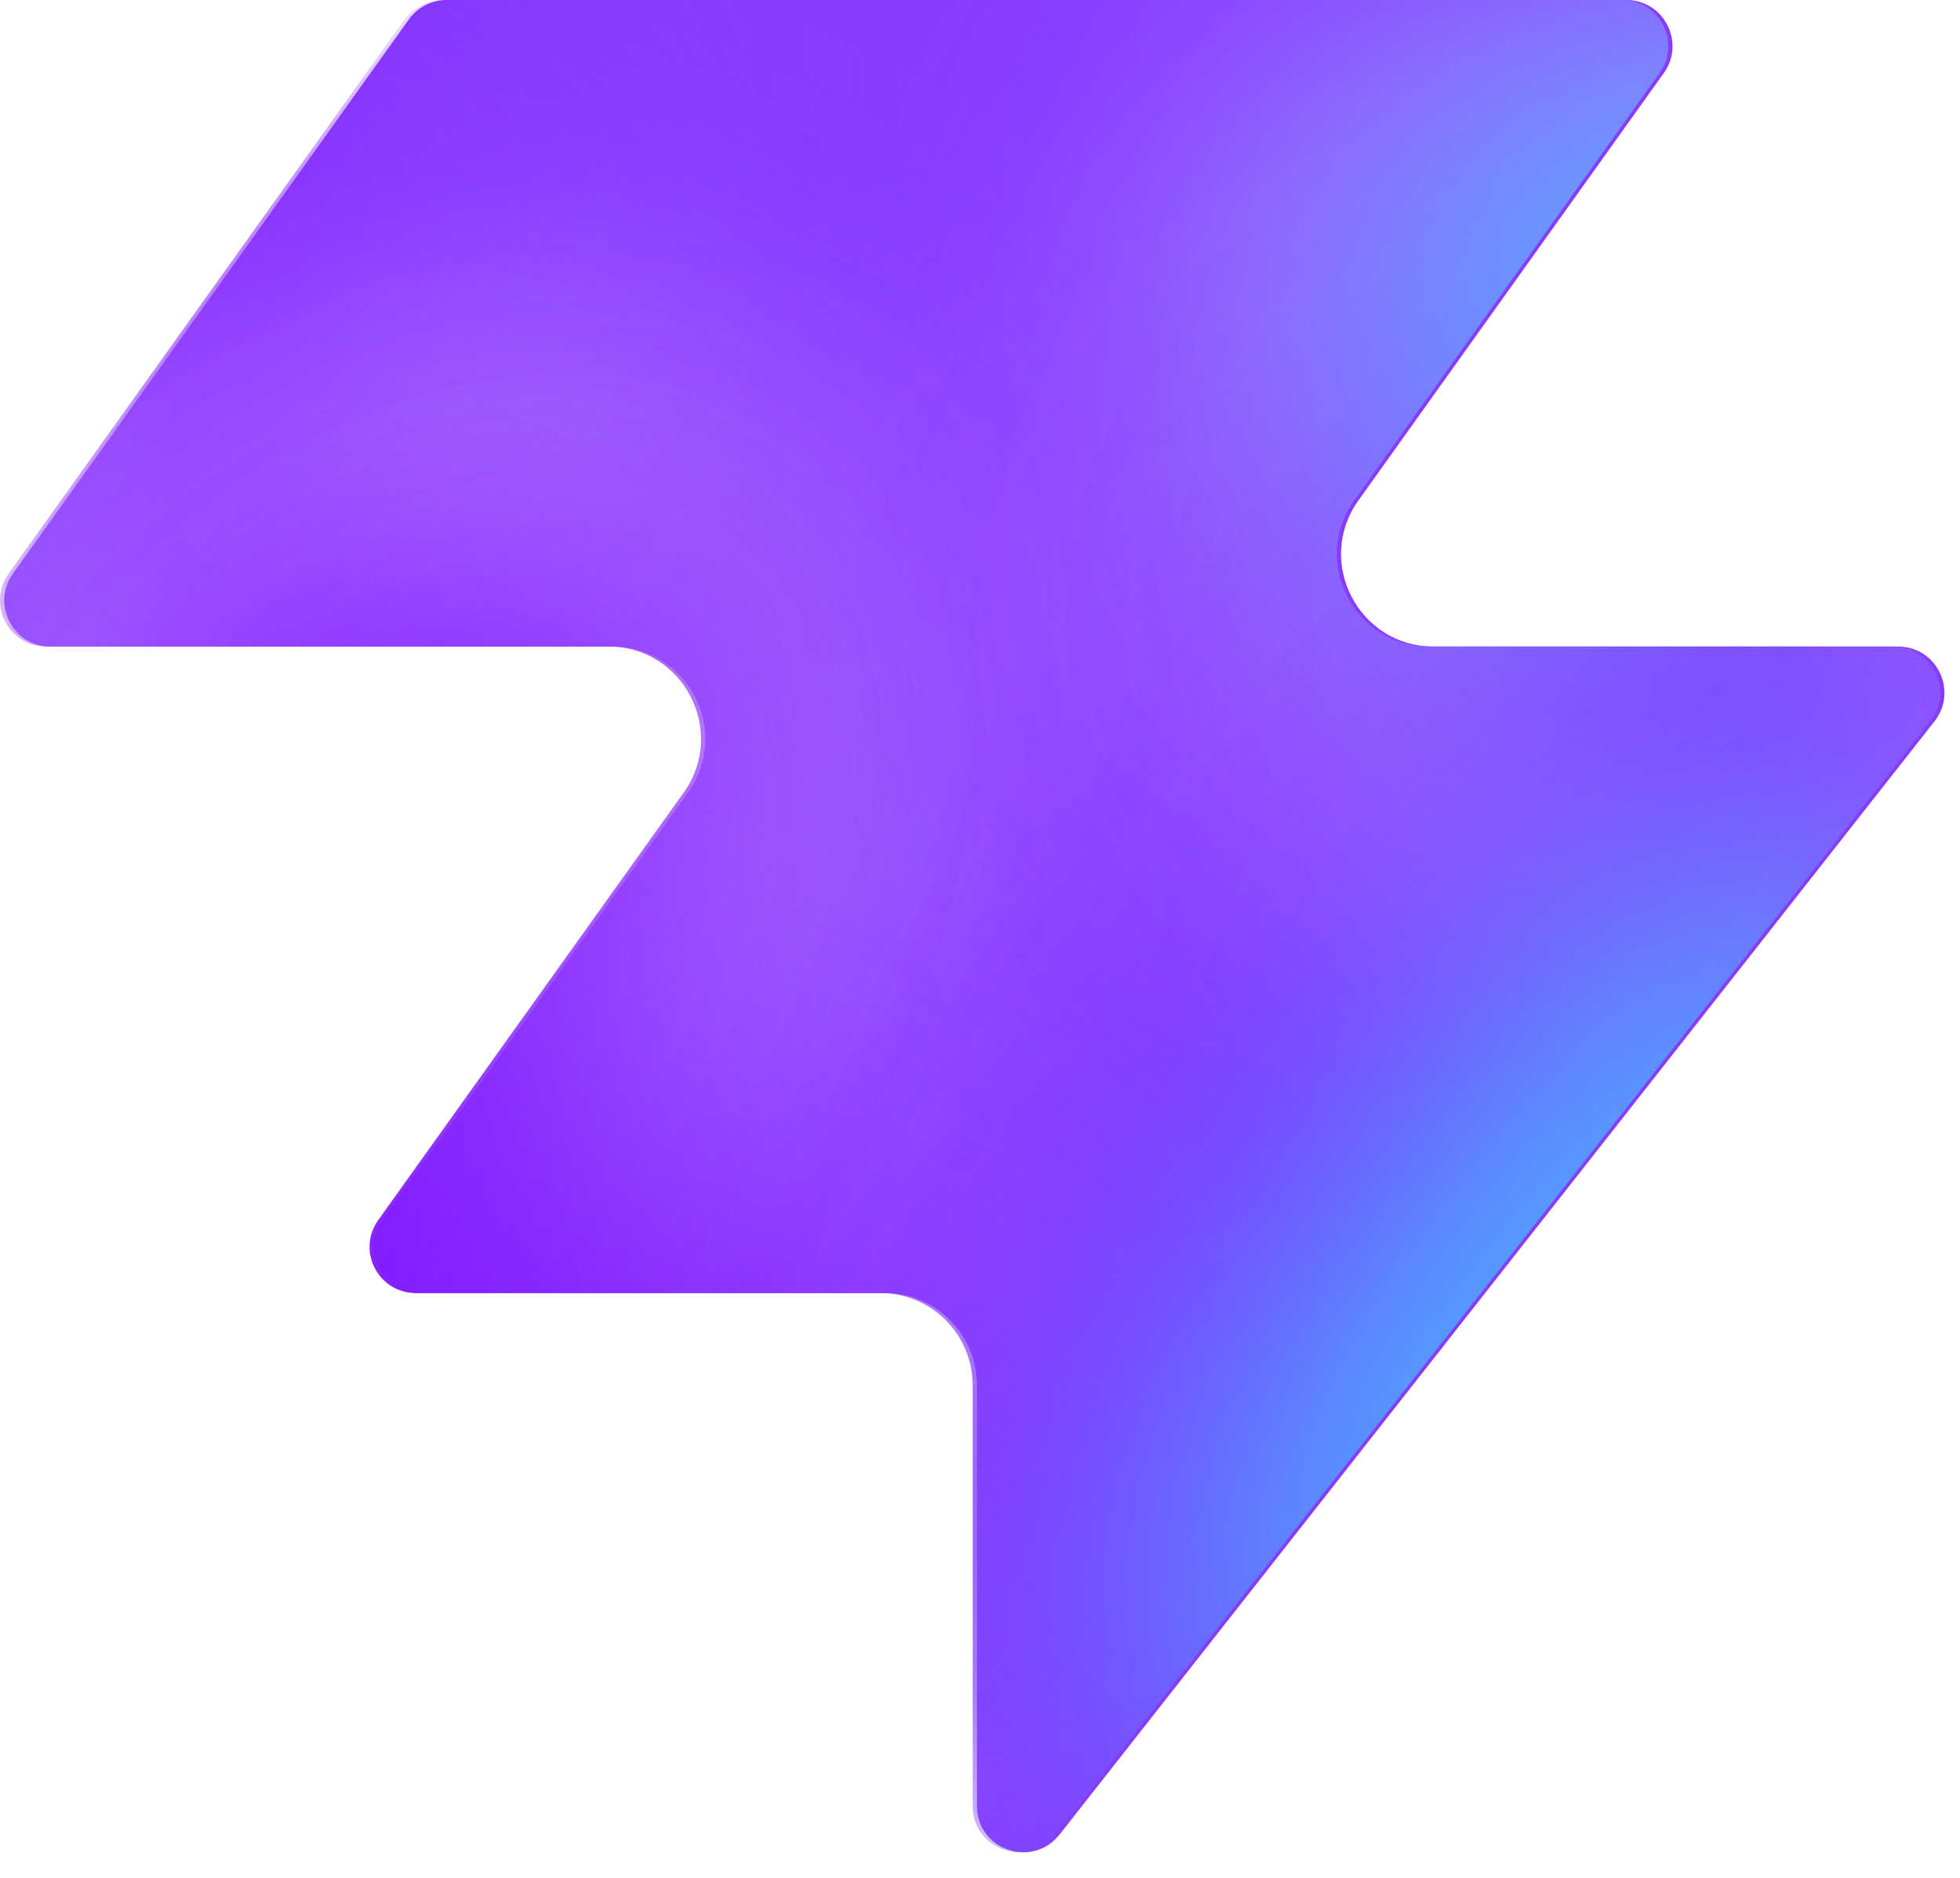
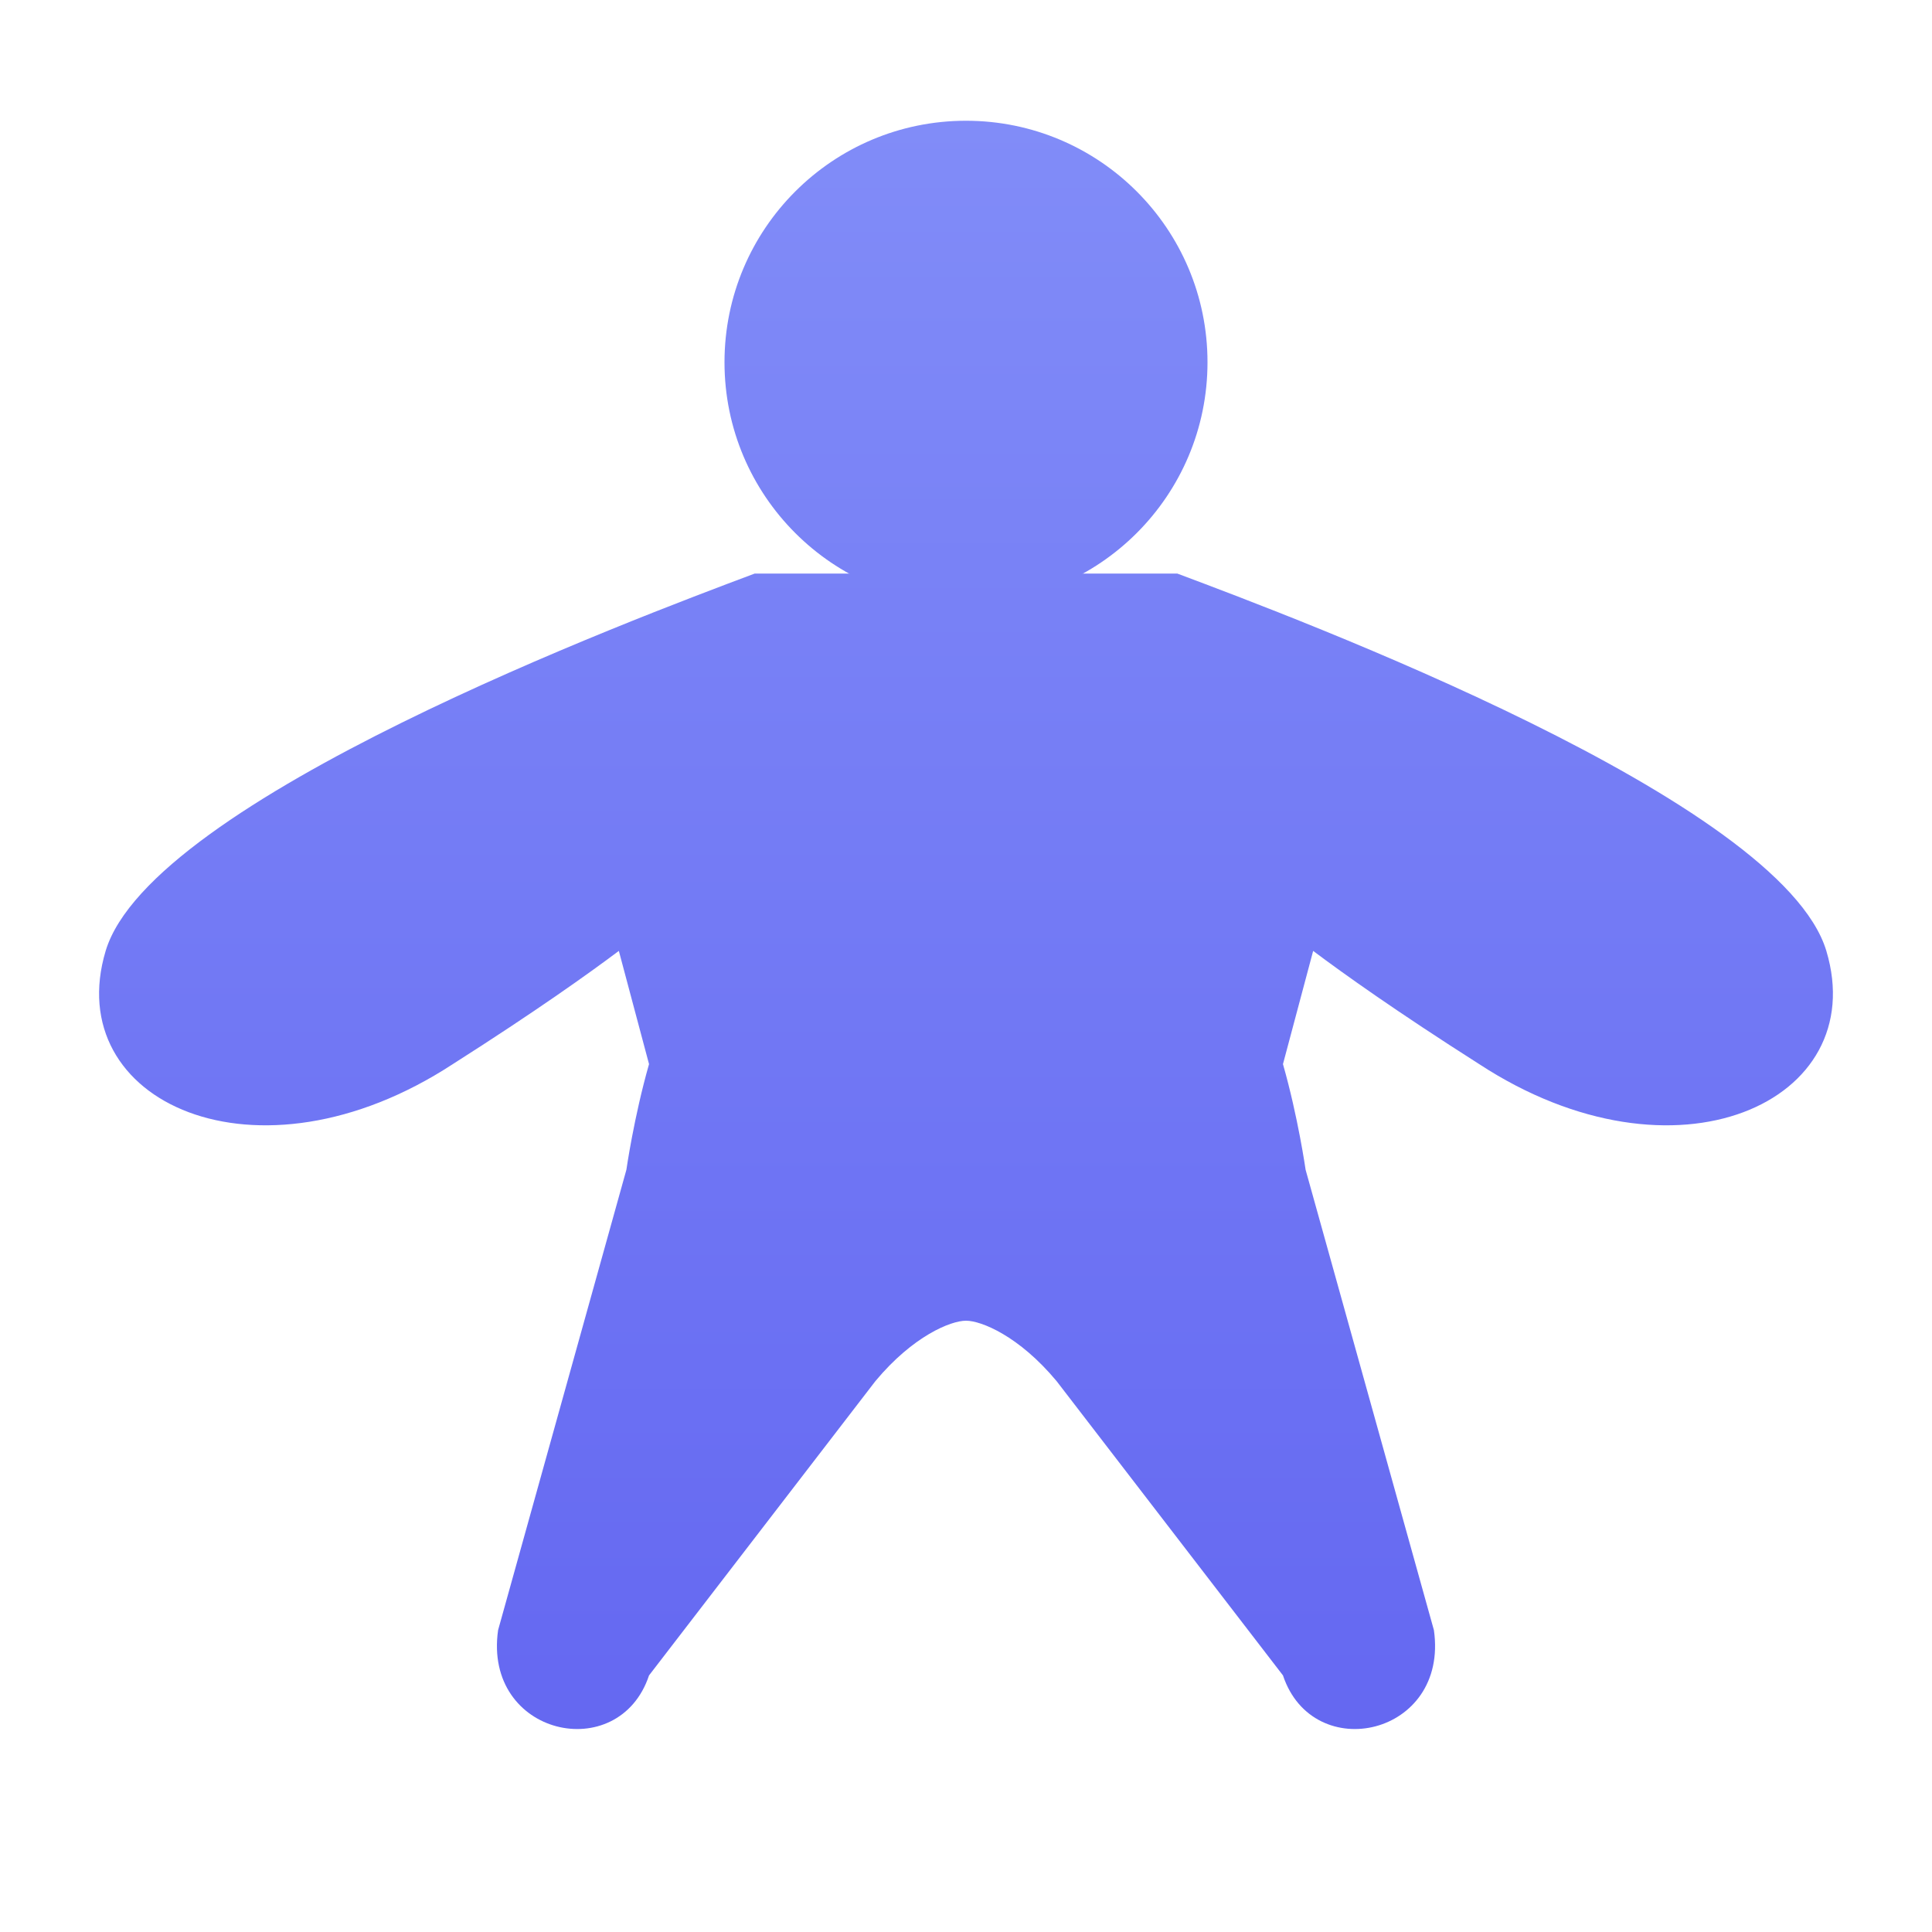
- <svg xmlns="http://www.w3.org/2000/svg" width="48" height="46" fill="none" viewBox="0 0 48 46">
-   <path fill="#863bff" d="M25.946 44.938c-.664.845-2.021.375-2.021-.698V33.937a2.26 2.26 0 0 0-2.262-2.262H10.287c-.92 0-1.456-1.04-.92-1.788l7.48-10.471c1.07-1.497 0-3.578-1.842-3.578H1.237c-.92 0-1.456-1.04-.92-1.788L10.013.474c.214-.297.556-.474.92-.474h28.894c.92 0 1.456 1.04.92 1.788l-7.48 10.471c-1.07 1.498 0 3.579 1.842 3.579h11.377c.943 0 1.473 1.088.89 1.83L25.947 44.94z" style="fill:#863bff;fill:color(display-p3 .525 .23 1);fill-opacity:1" />
-   <mask id="a" width="48" height="46" x="0" y="0" maskUnits="userSpaceOnUse" style="mask-type:alpha">
-     <path fill="#000" d="M25.842 44.938c-.664.844-2.021.375-2.021-.698V33.937a2.26 2.26 0 0 0-2.262-2.262H10.183c-.92 0-1.456-1.04-.92-1.788l7.48-10.471c1.07-1.498 0-3.579-1.842-3.579H1.133c-.92 0-1.456-1.04-.92-1.787L9.91.473c.214-.297.556-.474.92-.474h28.894c.92 0 1.456 1.04.92 1.788l-7.48 10.471c-1.07 1.498 0 3.578 1.842 3.578h11.377c.943 0 1.473 1.088.89 1.832L25.843 44.94z" style="fill:#000;fill-opacity:1" />
-   </mask>
-   <g mask="url(#a)">
-     <g filter="url(#b)">
-       <ellipse cx="5.508" cy="14.704" fill="#ede6ff" rx="5.508" ry="14.704" style="fill:#ede6ff;fill:color(display-p3 .927 .903 1);fill-opacity:1" transform="matrix(.00324 1 1 -.00324 -4.47 31.516)" />
-     </g>
-     <g filter="url(#c)">
-       <ellipse cx="10.399" cy="29.851" fill="#ede6ff" rx="10.399" ry="29.851" style="fill:#ede6ff;fill:color(display-p3 .927 .903 1);fill-opacity:1" transform="matrix(.00324 1 1 -.00324 -39.328 7.883)" />
-     </g>
-     <g filter="url(#d)">
-       <ellipse cx="5.508" cy="30.487" fill="#7e14ff" rx="5.508" ry="30.487" style="fill:#7e14ff;fill:color(display-p3 .492 .077 1);fill-opacity:1" transform="rotate(89.814 -25.913 -14.639)scale(1 -1)" />
-     </g>
-     <g filter="url(#e)">
-       <ellipse cx="5.508" cy="30.599" fill="#7e14ff" rx="5.508" ry="30.599" style="fill:#7e14ff;fill:color(display-p3 .492 .077 1);fill-opacity:1" transform="rotate(89.814 -32.644 -3.334)scale(1 -1)" />
-     </g>
-     <g filter="url(#f)">
-       <ellipse cx="5.508" cy="30.599" fill="#7e14ff" rx="5.508" ry="30.599" style="fill:#7e14ff;fill:color(display-p3 .492 .077 1);fill-opacity:1" transform="matrix(.00324 1 1 -.00324 -34.34 30.47)" />
-     </g>
-     <g filter="url(#g)">
-       <ellipse cx="14.072" cy="22.078" fill="#ede6ff" rx="14.072" ry="22.078" style="fill:#ede6ff;fill:color(display-p3 .927 .903 1);fill-opacity:1" transform="rotate(93.35 24.506 48.493)scale(-1 1)" />
-     </g>
-     <g filter="url(#h)">
-       <ellipse cx="3.47" cy="21.501" fill="#7e14ff" rx="3.47" ry="21.501" style="fill:#7e14ff;fill:color(display-p3 .492 .077 1);fill-opacity:1" transform="rotate(89.009 28.708 47.59)scale(-1 1)" />
-     </g>
-     <g filter="url(#i)">
-       <ellipse cx="3.47" cy="21.501" fill="#7e14ff" rx="3.47" ry="21.501" style="fill:#7e14ff;fill:color(display-p3 .492 .077 1);fill-opacity:1" transform="rotate(89.009 28.708 47.59)scale(-1 1)" />
-     </g>
-     <g filter="url(#j)">
-       <ellipse cx=".387" cy="8.972" fill="#7e14ff" rx="4.407" ry="29.108" style="fill:#7e14ff;fill:color(display-p3 .492 .077 1);fill-opacity:1" transform="rotate(39.51 .387 8.972)" />
-     </g>
-     <g filter="url(#k)">
-       <ellipse cx="47.523" cy="-6.092" fill="#7e14ff" rx="4.407" ry="29.108" style="fill:#7e14ff;fill:color(display-p3 .492 .077 1);fill-opacity:1" transform="rotate(37.892 47.523 -6.092)" />
-     </g>
-     <g filter="url(#l)">
-       <ellipse cx="41.412" cy="6.333" fill="#47bfff" rx="5.971" ry="9.665" style="fill:#47bfff;fill:color(display-p3 .28 .748 1);fill-opacity:1" transform="rotate(37.892 41.412 6.333)" />
-     </g>
-     <g filter="url(#m)">
-       <ellipse cx="-1.879" cy="38.332" fill="#7e14ff" rx="4.407" ry="29.108" style="fill:#7e14ff;fill:color(display-p3 .492 .077 1);fill-opacity:1" transform="rotate(37.892 -1.88 38.332)" />
-     </g>
-     <g filter="url(#n)">
-       <ellipse cx="-1.879" cy="38.332" fill="#7e14ff" rx="4.407" ry="29.108" style="fill:#7e14ff;fill:color(display-p3 .492 .077 1);fill-opacity:1" transform="rotate(37.892 -1.88 38.332)" />
-     </g>
-     <g filter="url(#o)">
-       <ellipse cx="35.651" cy="29.907" fill="#7e14ff" rx="4.407" ry="29.108" style="fill:#7e14ff;fill:color(display-p3 .492 .077 1);fill-opacity:1" transform="rotate(37.892 35.651 29.907)" />
-     </g>
-     <g filter="url(#p)">
-       <ellipse cx="38.418" cy="32.4" fill="#47bfff" rx="5.971" ry="15.297" style="fill:#47bfff;fill:color(display-p3 .28 .748 1);fill-opacity:1" transform="rotate(37.892 38.418 32.4)" />
-     </g>
-   </g>
+ <svg xmlns="http://www.w3.org/2000/svg" viewBox="0 0 512 512" fill="none">
  <defs>
-     <filter id="b" width="60.045" height="41.654" x="-19.77" y="16.149" color-interpolation-filters="sRGB" filterUnits="userSpaceOnUse">
-       <feFlood flood-opacity="0" result="BackgroundImageFix" />
-       <feBlend in="SourceGraphic" in2="BackgroundImageFix" result="shape" />
-       <feGaussianBlur result="effect1_foregroundBlur_2002_17158" stdDeviation="7.659" />
-     </filter>
-     <filter id="c" width="90.34" height="51.437" x="-54.613" y="-7.533" color-interpolation-filters="sRGB" filterUnits="userSpaceOnUse">
-       <feFlood flood-opacity="0" result="BackgroundImageFix" />
-       <feBlend in="SourceGraphic" in2="BackgroundImageFix" result="shape" />
-       <feGaussianBlur result="effect1_foregroundBlur_2002_17158" stdDeviation="7.659" />
-     </filter>
-     <filter id="d" width="79.355" height="29.4" x="-49.64" y="2.03" color-interpolation-filters="sRGB" filterUnits="userSpaceOnUse">
-       <feFlood flood-opacity="0" result="BackgroundImageFix" />
-       <feBlend in="SourceGraphic" in2="BackgroundImageFix" result="shape" />
-       <feGaussianBlur result="effect1_foregroundBlur_2002_17158" stdDeviation="4.596" />
-     </filter>
-     <filter id="e" width="79.579" height="29.4" x="-45.045" y="20.029" color-interpolation-filters="sRGB" filterUnits="userSpaceOnUse">
-       <feFlood flood-opacity="0" result="BackgroundImageFix" />
-       <feBlend in="SourceGraphic" in2="BackgroundImageFix" result="shape" />
-       <feGaussianBlur result="effect1_foregroundBlur_2002_17158" stdDeviation="4.596" />
-     </filter>
-     <filter id="f" width="79.579" height="29.4" x="-43.513" y="21.178" color-interpolation-filters="sRGB" filterUnits="userSpaceOnUse">
-       <feFlood flood-opacity="0" result="BackgroundImageFix" />
-       <feBlend in="SourceGraphic" in2="BackgroundImageFix" result="shape" />
-       <feGaussianBlur result="effect1_foregroundBlur_2002_17158" stdDeviation="4.596" />
-     </filter>
-     <filter id="g" width="74.749" height="58.852" x="15.756" y="-17.901" color-interpolation-filters="sRGB" filterUnits="userSpaceOnUse">
-       <feFlood flood-opacity="0" result="BackgroundImageFix" />
-       <feBlend in="SourceGraphic" in2="BackgroundImageFix" result="shape" />
-       <feGaussianBlur result="effect1_foregroundBlur_2002_17158" stdDeviation="7.659" />
-     </filter>
-     <filter id="h" width="61.377" height="25.362" x="23.548" y="2.284" color-interpolation-filters="sRGB" filterUnits="userSpaceOnUse">
-       <feFlood flood-opacity="0" result="BackgroundImageFix" />
-       <feBlend in="SourceGraphic" in2="BackgroundImageFix" result="shape" />
-       <feGaussianBlur result="effect1_foregroundBlur_2002_17158" stdDeviation="4.596" />
-     </filter>
-     <filter id="i" width="61.377" height="25.362" x="23.548" y="2.284" color-interpolation-filters="sRGB" filterUnits="userSpaceOnUse">
-       <feFlood flood-opacity="0" result="BackgroundImageFix" />
-       <feBlend in="SourceGraphic" in2="BackgroundImageFix" result="shape" />
-       <feGaussianBlur result="effect1_foregroundBlur_2002_17158" stdDeviation="4.596" />
-     </filter>
-     <filter id="j" width="56.045" height="63.649" x="-27.636" y="-22.853" color-interpolation-filters="sRGB" filterUnits="userSpaceOnUse">
-       <feFlood flood-opacity="0" result="BackgroundImageFix" />
-       <feBlend in="SourceGraphic" in2="BackgroundImageFix" result="shape" />
-       <feGaussianBlur result="effect1_foregroundBlur_2002_17158" stdDeviation="4.596" />
-     </filter>
-     <filter id="k" width="54.814" height="64.646" x="20.116" y="-38.415" color-interpolation-filters="sRGB" filterUnits="userSpaceOnUse">
-       <feFlood flood-opacity="0" result="BackgroundImageFix" />
-       <feBlend in="SourceGraphic" in2="BackgroundImageFix" result="shape" />
-       <feGaussianBlur result="effect1_foregroundBlur_2002_17158" stdDeviation="4.596" />
-     </filter>
-     <filter id="l" width="33.541" height="35.313" x="24.641" y="-11.323" color-interpolation-filters="sRGB" filterUnits="userSpaceOnUse">
-       <feFlood flood-opacity="0" result="BackgroundImageFix" />
-       <feBlend in="SourceGraphic" in2="BackgroundImageFix" result="shape" />
-       <feGaussianBlur result="effect1_foregroundBlur_2002_17158" stdDeviation="4.596" />
-     </filter>
-     <filter id="m" width="54.814" height="64.646" x="-29.286" y="6.009" color-interpolation-filters="sRGB" filterUnits="userSpaceOnUse">
-       <feFlood flood-opacity="0" result="BackgroundImageFix" />
-       <feBlend in="SourceGraphic" in2="BackgroundImageFix" result="shape" />
-       <feGaussianBlur result="effect1_foregroundBlur_2002_17158" stdDeviation="4.596" />
-     </filter>
-     <filter id="n" width="54.814" height="64.646" x="-29.286" y="6.009" color-interpolation-filters="sRGB" filterUnits="userSpaceOnUse">
-       <feFlood flood-opacity="0" result="BackgroundImageFix" />
-       <feBlend in="SourceGraphic" in2="BackgroundImageFix" result="shape" />
-       <feGaussianBlur result="effect1_foregroundBlur_2002_17158" stdDeviation="4.596" />
-     </filter>
-     <filter id="o" width="54.814" height="64.646" x="8.244" y="-2.416" color-interpolation-filters="sRGB" filterUnits="userSpaceOnUse">
-       <feFlood flood-opacity="0" result="BackgroundImageFix" />
-       <feBlend in="SourceGraphic" in2="BackgroundImageFix" result="shape" />
-       <feGaussianBlur result="effect1_foregroundBlur_2002_17158" stdDeviation="4.596" />
-     </filter>
-     <filter id="p" width="39.409" height="43.623" x="18.713" y="10.588" color-interpolation-filters="sRGB" filterUnits="userSpaceOnUse">
-       <feFlood flood-opacity="0" result="BackgroundImageFix" />
-       <feBlend in="SourceGraphic" in2="BackgroundImageFix" result="shape" />
-       <feGaussianBlur result="effect1_foregroundBlur_2002_17158" stdDeviation="4.596" />
-     </filter>
+     <linearGradient id="meeple-grad" x1="256" y1="32" x2="256" y2="480" gradientUnits="userSpaceOnUse">
+       <stop offset="0%" stop-color="#818CF8" />
+       <stop offset="100%" stop-color="#6366F1" />
+     </linearGradient>
  </defs>
+   <circle cx="256" cy="96" r="64" fill="url(#meeple-grad)" />
+   <path fill="url(#meeple-grad)" d="     M 200 152     C 168 164, 40 212, 28 252     C 16 292, 68 316, 120 282     C 142 268, 156 258, 164 252     L 172 282     C 168 296, 166 310, 166 310     L 132 432     C 128 460, 164 468, 172 444     L 232 366     C 242 354, 252 350, 256 350     C 260 350, 270 354, 280 366     L 340 444     C 348 468, 384 460, 380 432     L 346 310     C 346 310, 344 296, 340 282     L 348 252     C 356 258, 370 268, 392 282     C 444 316, 496 292, 484 252     C 472 212, 344 164, 312 152     Z   " />
</svg>
